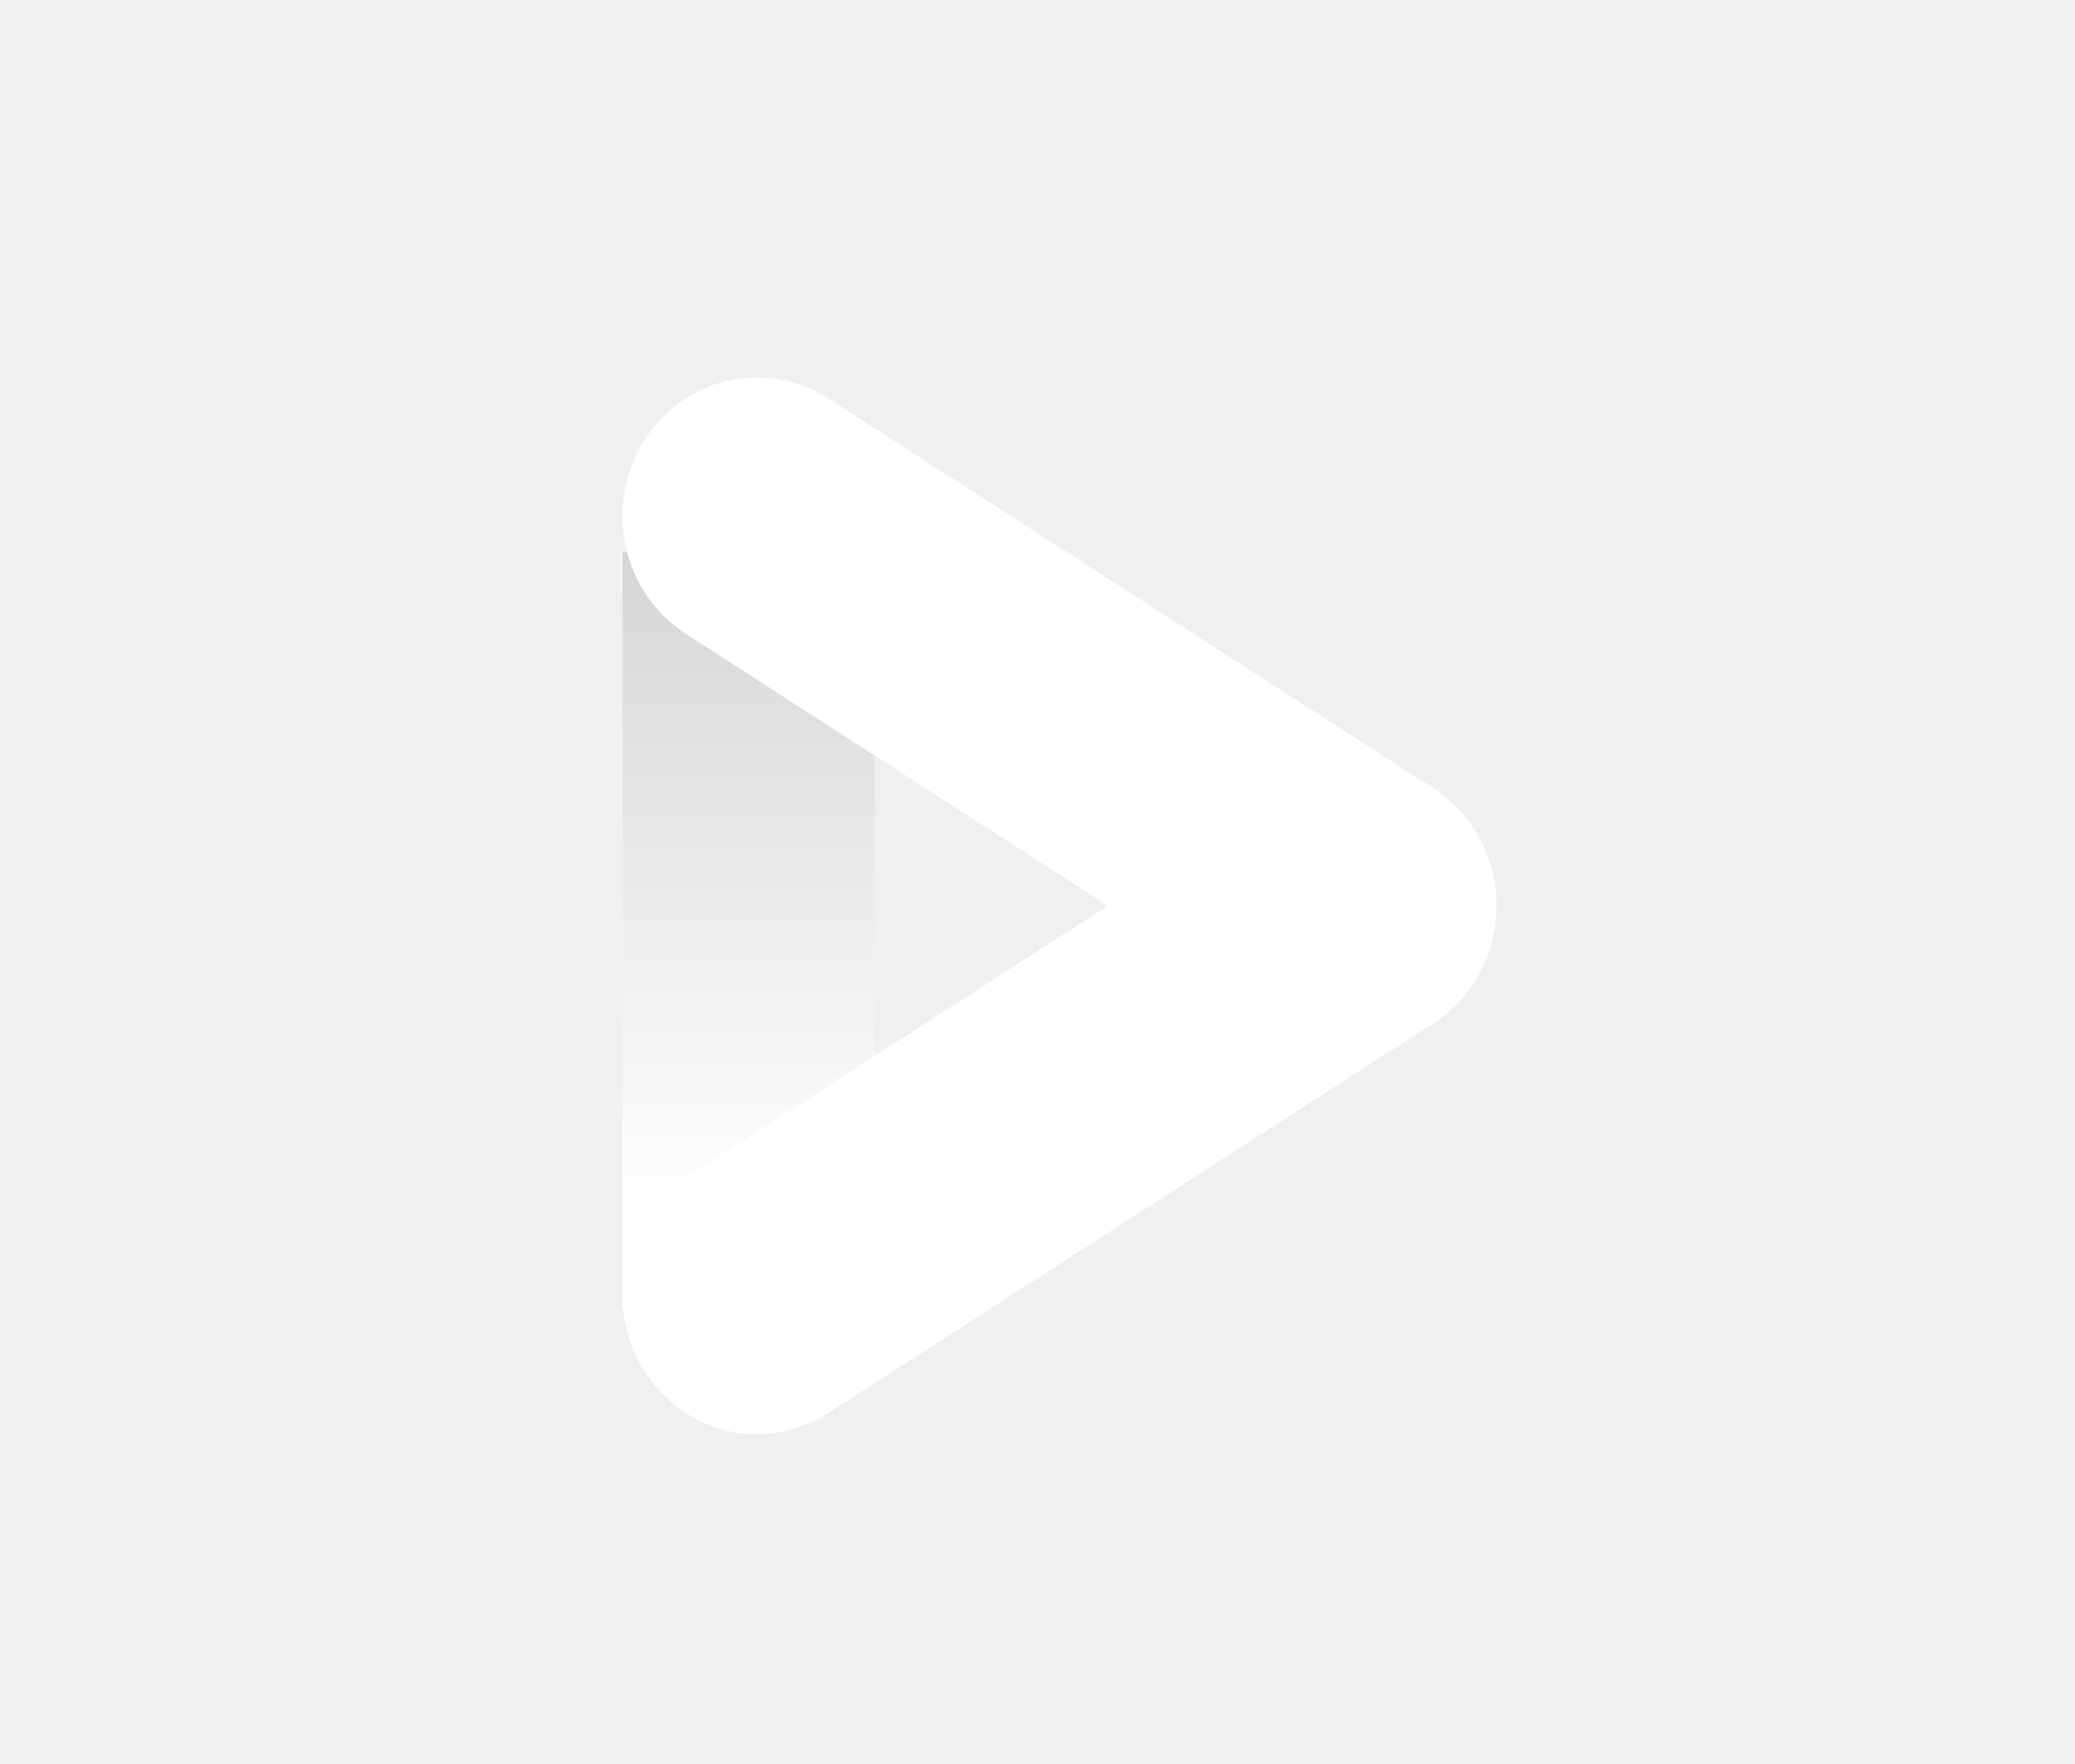
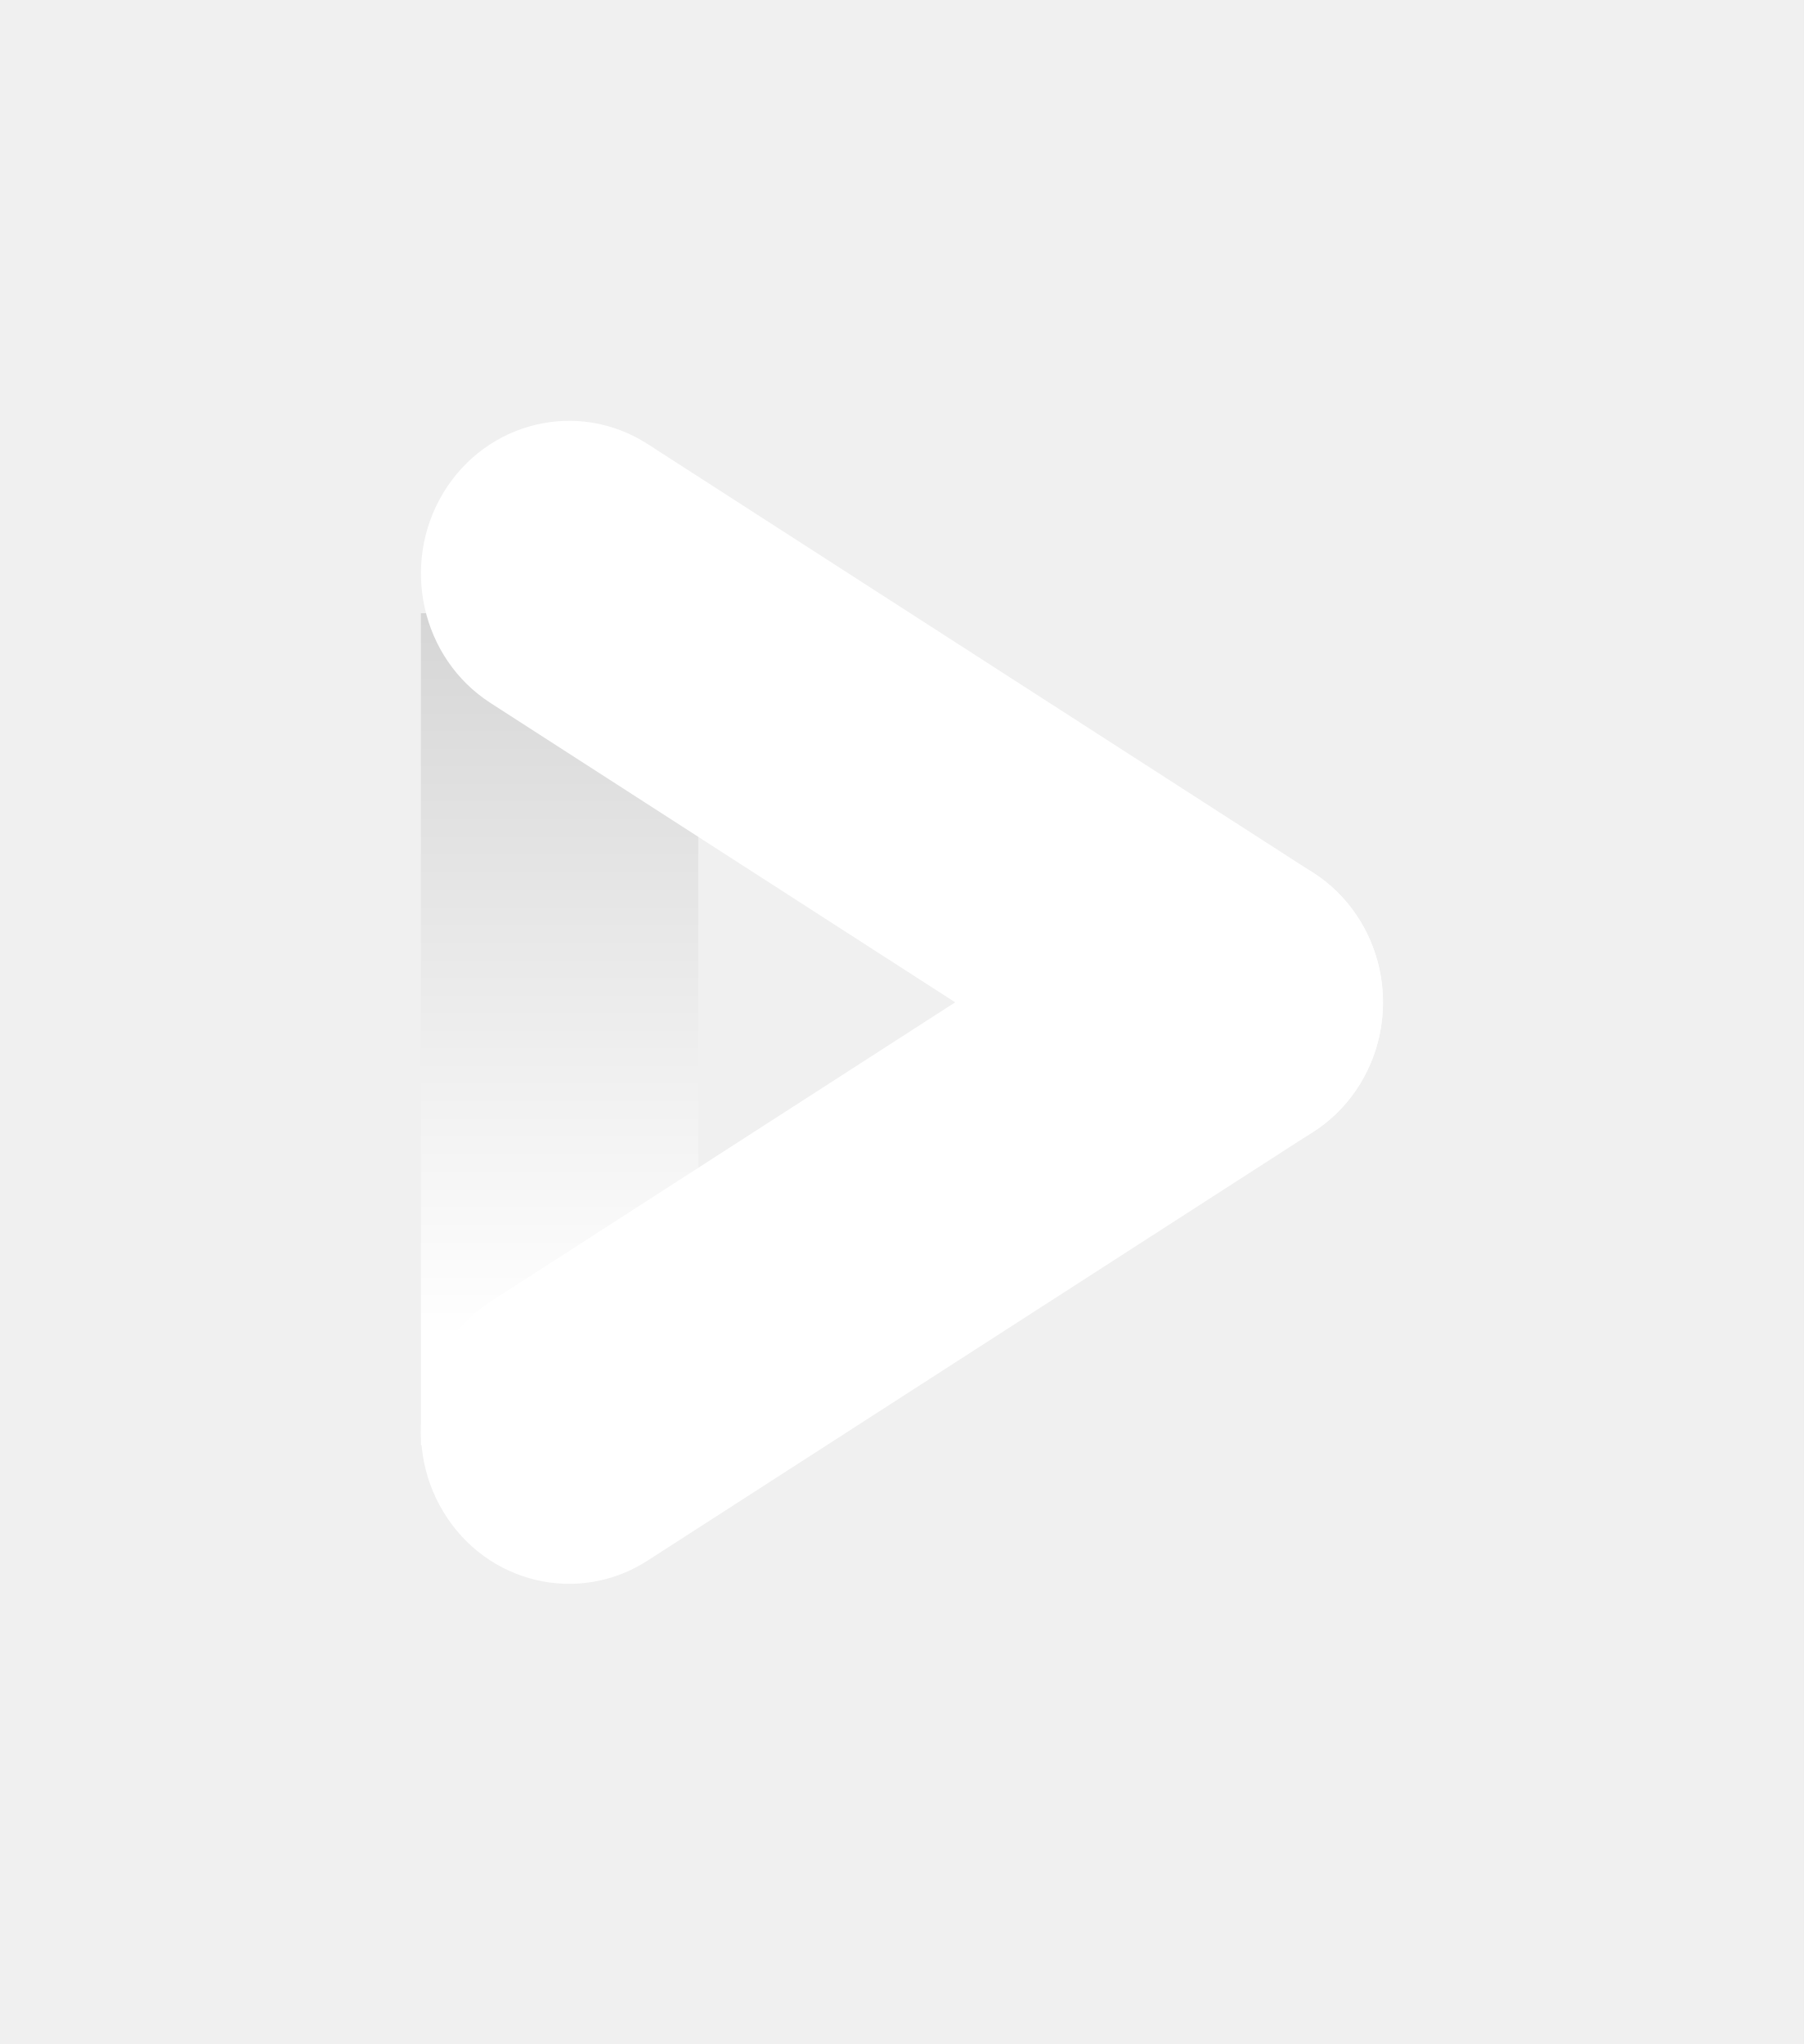
- <svg xmlns="http://www.w3.org/2000/svg" xmlns:xlink="http://www.w3.org/1999/xlink" width="40" height="34" viewBox="0 0 40 34">
+ <svg xmlns="http://www.w3.org/2000/svg" width="30" height="34" viewBox="0 0 30 34" fill="none">
+   <rect opacity="0.01" width="30" height="34" fill="#D8D8D8" />
+   <path fill-rule="evenodd" clip-rule="evenodd" d="M7 24.039H11.613V10.2H7V24.039Z" fill="url(#paint0_linear_7183_7293)" />
+   <g mask="url(#mask0_7183_7293)">
+     <path fill-rule="evenodd" clip-rule="evenodd" d="M22.625 15.326C21.904 14.137 20.384 13.775 19.23 14.518L8.158 21.651C7.005 22.395 6.654 23.962 7.375 25.151C8.096 26.341 9.616 26.703 10.77 25.959L21.842 18.826C22.996 18.083 23.346 16.516 22.625 15.326Z" fill="white" />
+   </g>
+   <g mask="url(#mask1_7183_7293)">
+     <path fill-rule="evenodd" clip-rule="evenodd" d="M22.625 18.019C21.904 19.209 20.384 19.571 19.23 18.828L8.158 11.694C7.005 10.951 6.654 9.384 7.375 8.194C8.096 7.005 9.616 6.643 10.77 7.386L21.842 14.519C22.996 15.263 23.346 16.83 22.625 18.019Z" fill="white" />
+   </g>
  <defs>
-     <path id="prefix__b" d="M0 0.382L16.847 0.382 16.847 13.243 0 13.243z" />
-     <path id="prefix__d" d="M0 0.273L16.847 0.273 16.847 13.133 0 13.133z" />
-     <linearGradient id="prefix__a" x1="50.003%" x2="50.003%" y1="87.265%" y2="-1.712%">
-       <stop offset="0%" stop-color="#FFF" />
-       <stop offset="100%" stop-color="#D5D5D5" />
+     <linearGradient id="paint0_linear_7183_7293" x1="11.359" y1="22.277" x2="11.359" y2="9.964" gradientUnits="userSpaceOnUse">
+       <stop stop-color="white" />
+       <stop offset="1" stop-color="#D5D5D5" />
    </linearGradient>
  </defs>
-   <g fill="none" fill-rule="evenodd">
-     <g>
-       <path fill="url(#prefix__a)" d="M0 18.214L4.857 18.214 4.857 3.643 0 3.643z" transform="translate(12 7)" />
-       <g transform="translate(12 7)">
-         <g transform="translate(0 7.4)">
-           <mask id="prefix__c" fill="#fff">
-             <use xlink:href="#prefix__b" />
-           </mask>
-           <path fill="#FFF" d="M16.452 1.64C15.693.387 14.092.006 12.878.789L1.22 8.299c-1.215.783-1.585 2.433-.825 3.686.759 1.253 2.36 1.634 3.574.85l11.658-7.51c1.215-.783 1.585-2.433.825-3.685" mask="url(#prefix__c)" />
-         </g>
-         <mask id="prefix__e" fill="#fff">
-           <use xlink:href="#prefix__d" />
-         </mask>
-         <path fill="#FFF" d="M16.452 11.876c-.759 1.253-2.36 1.633-3.574.85L1.22 5.217C.005 4.433-.365 2.783.395 1.53 1.154.278 2.755-.103 3.969.68l11.658 7.51c1.215.783 1.585 2.433.825 3.686" mask="url(#prefix__e)" />
-       </g>
-     </g>
-   </g>
</svg>
